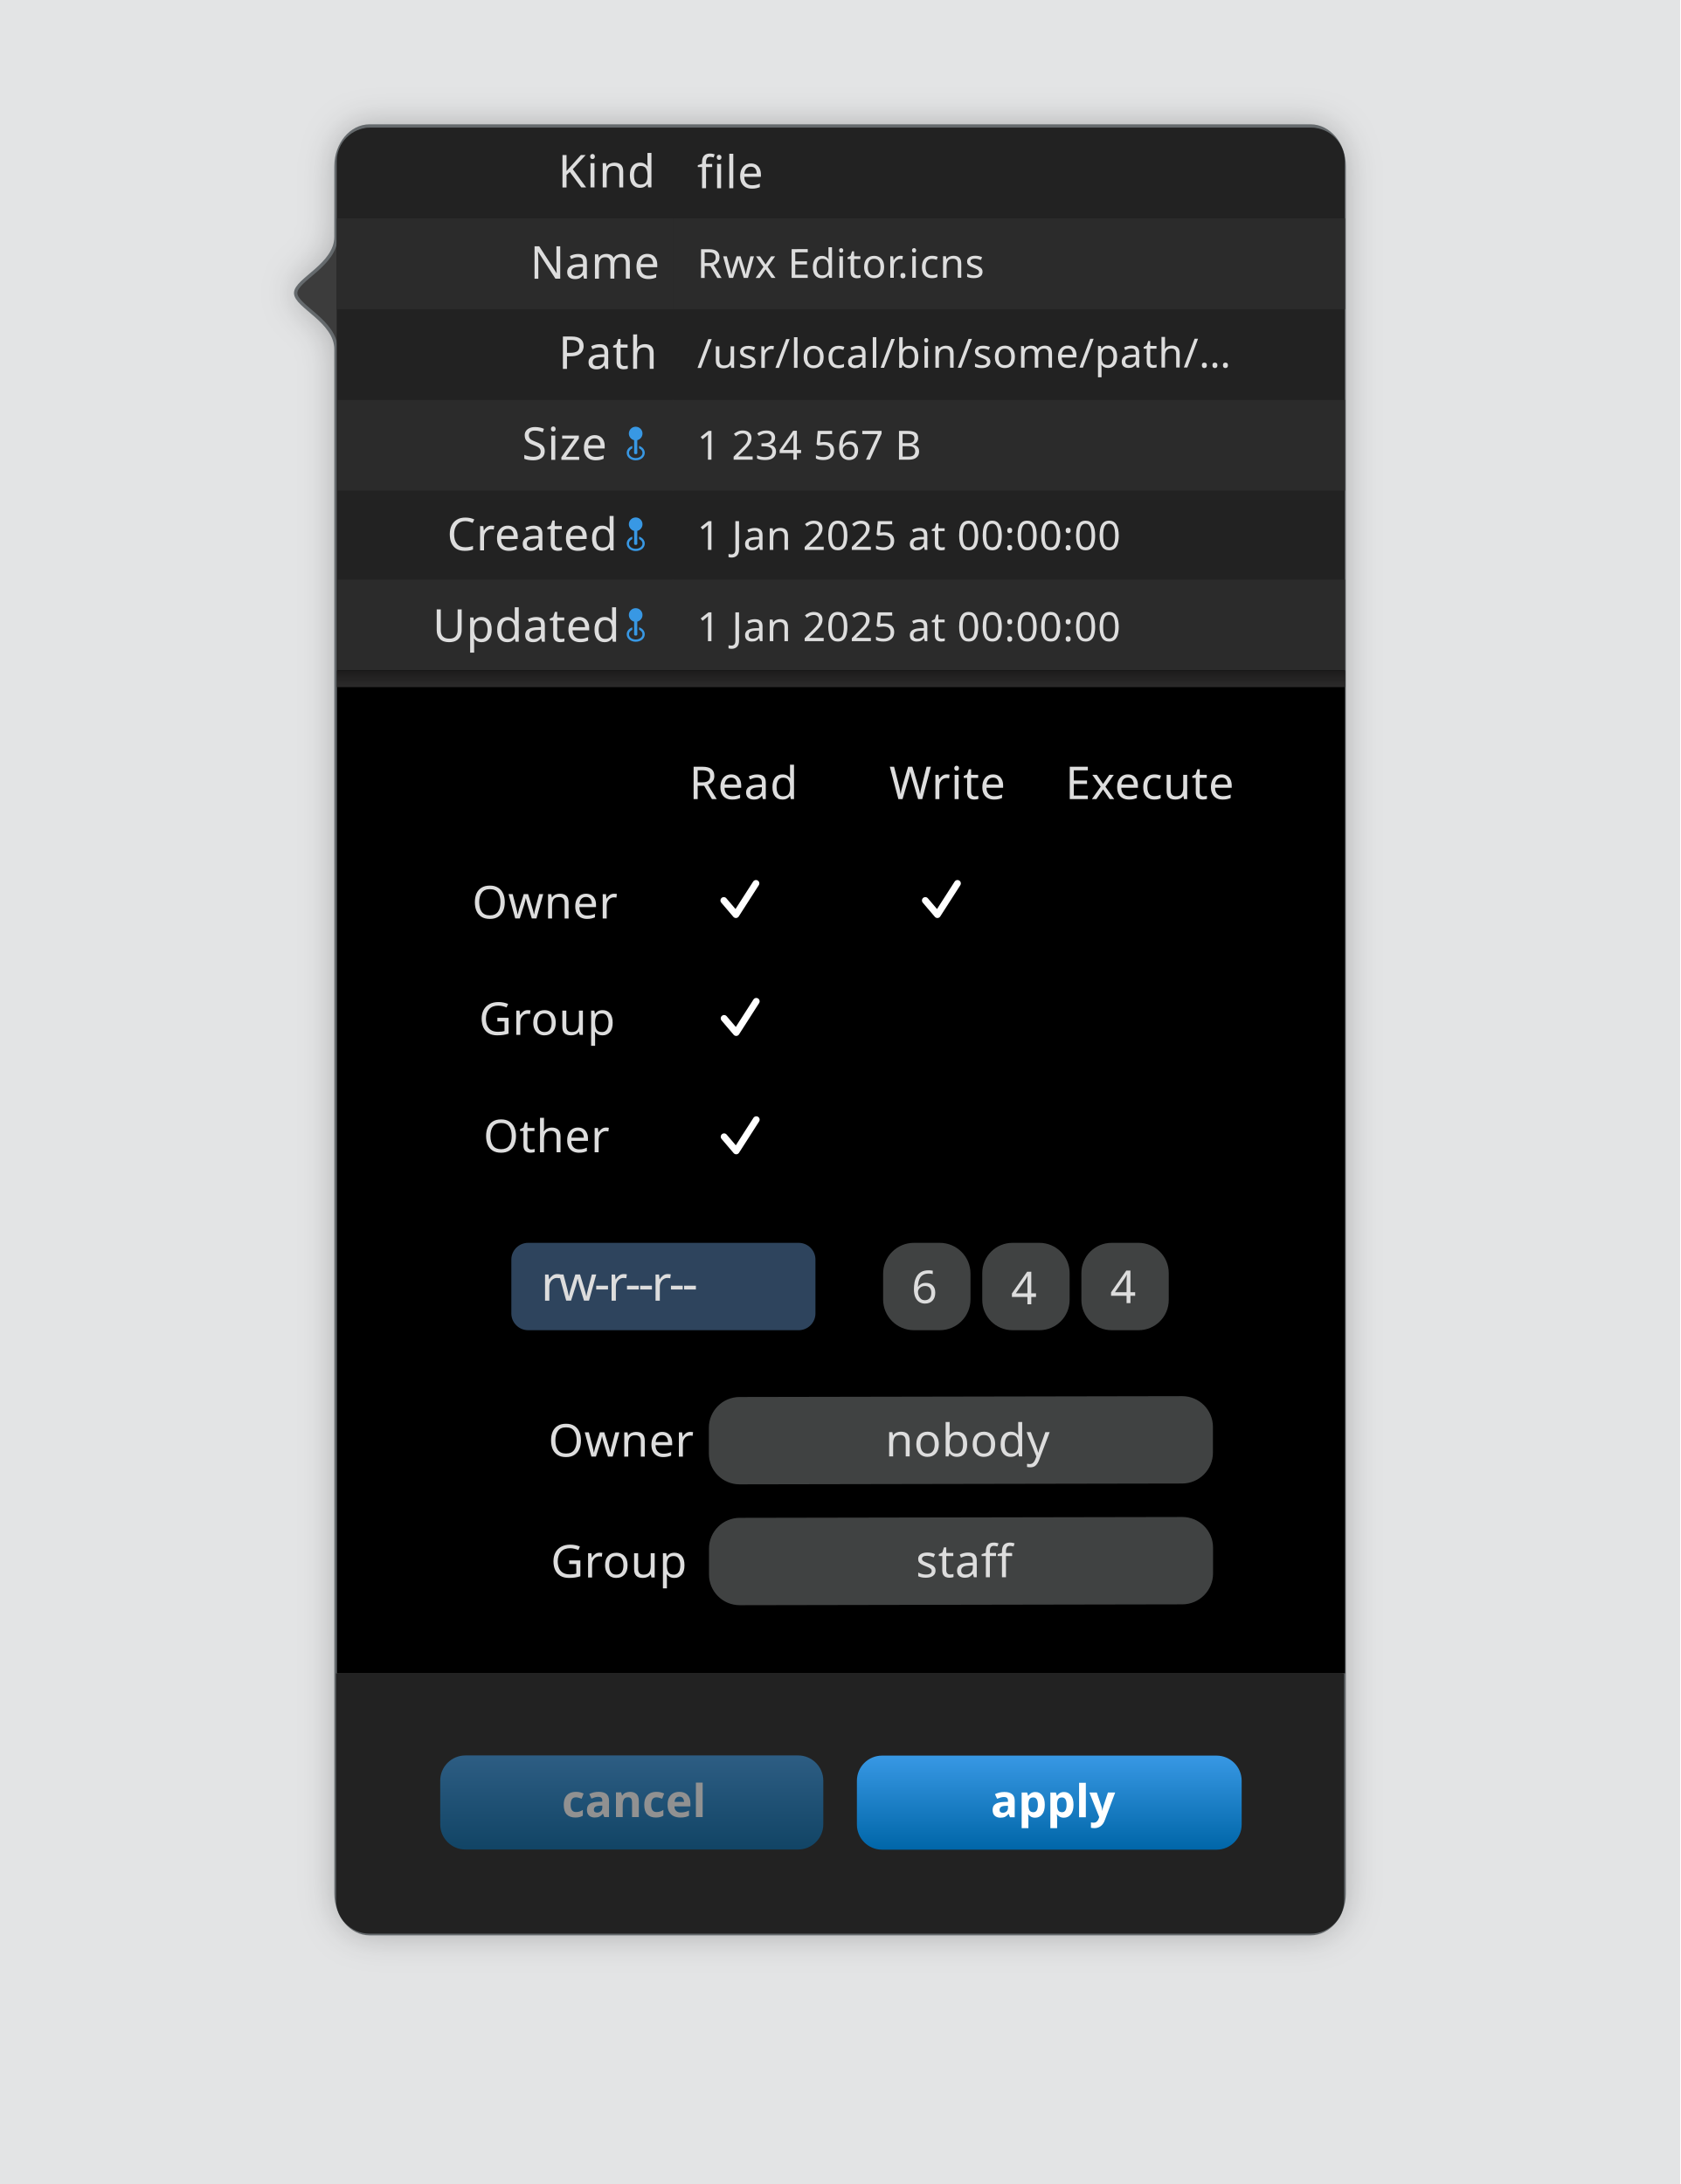
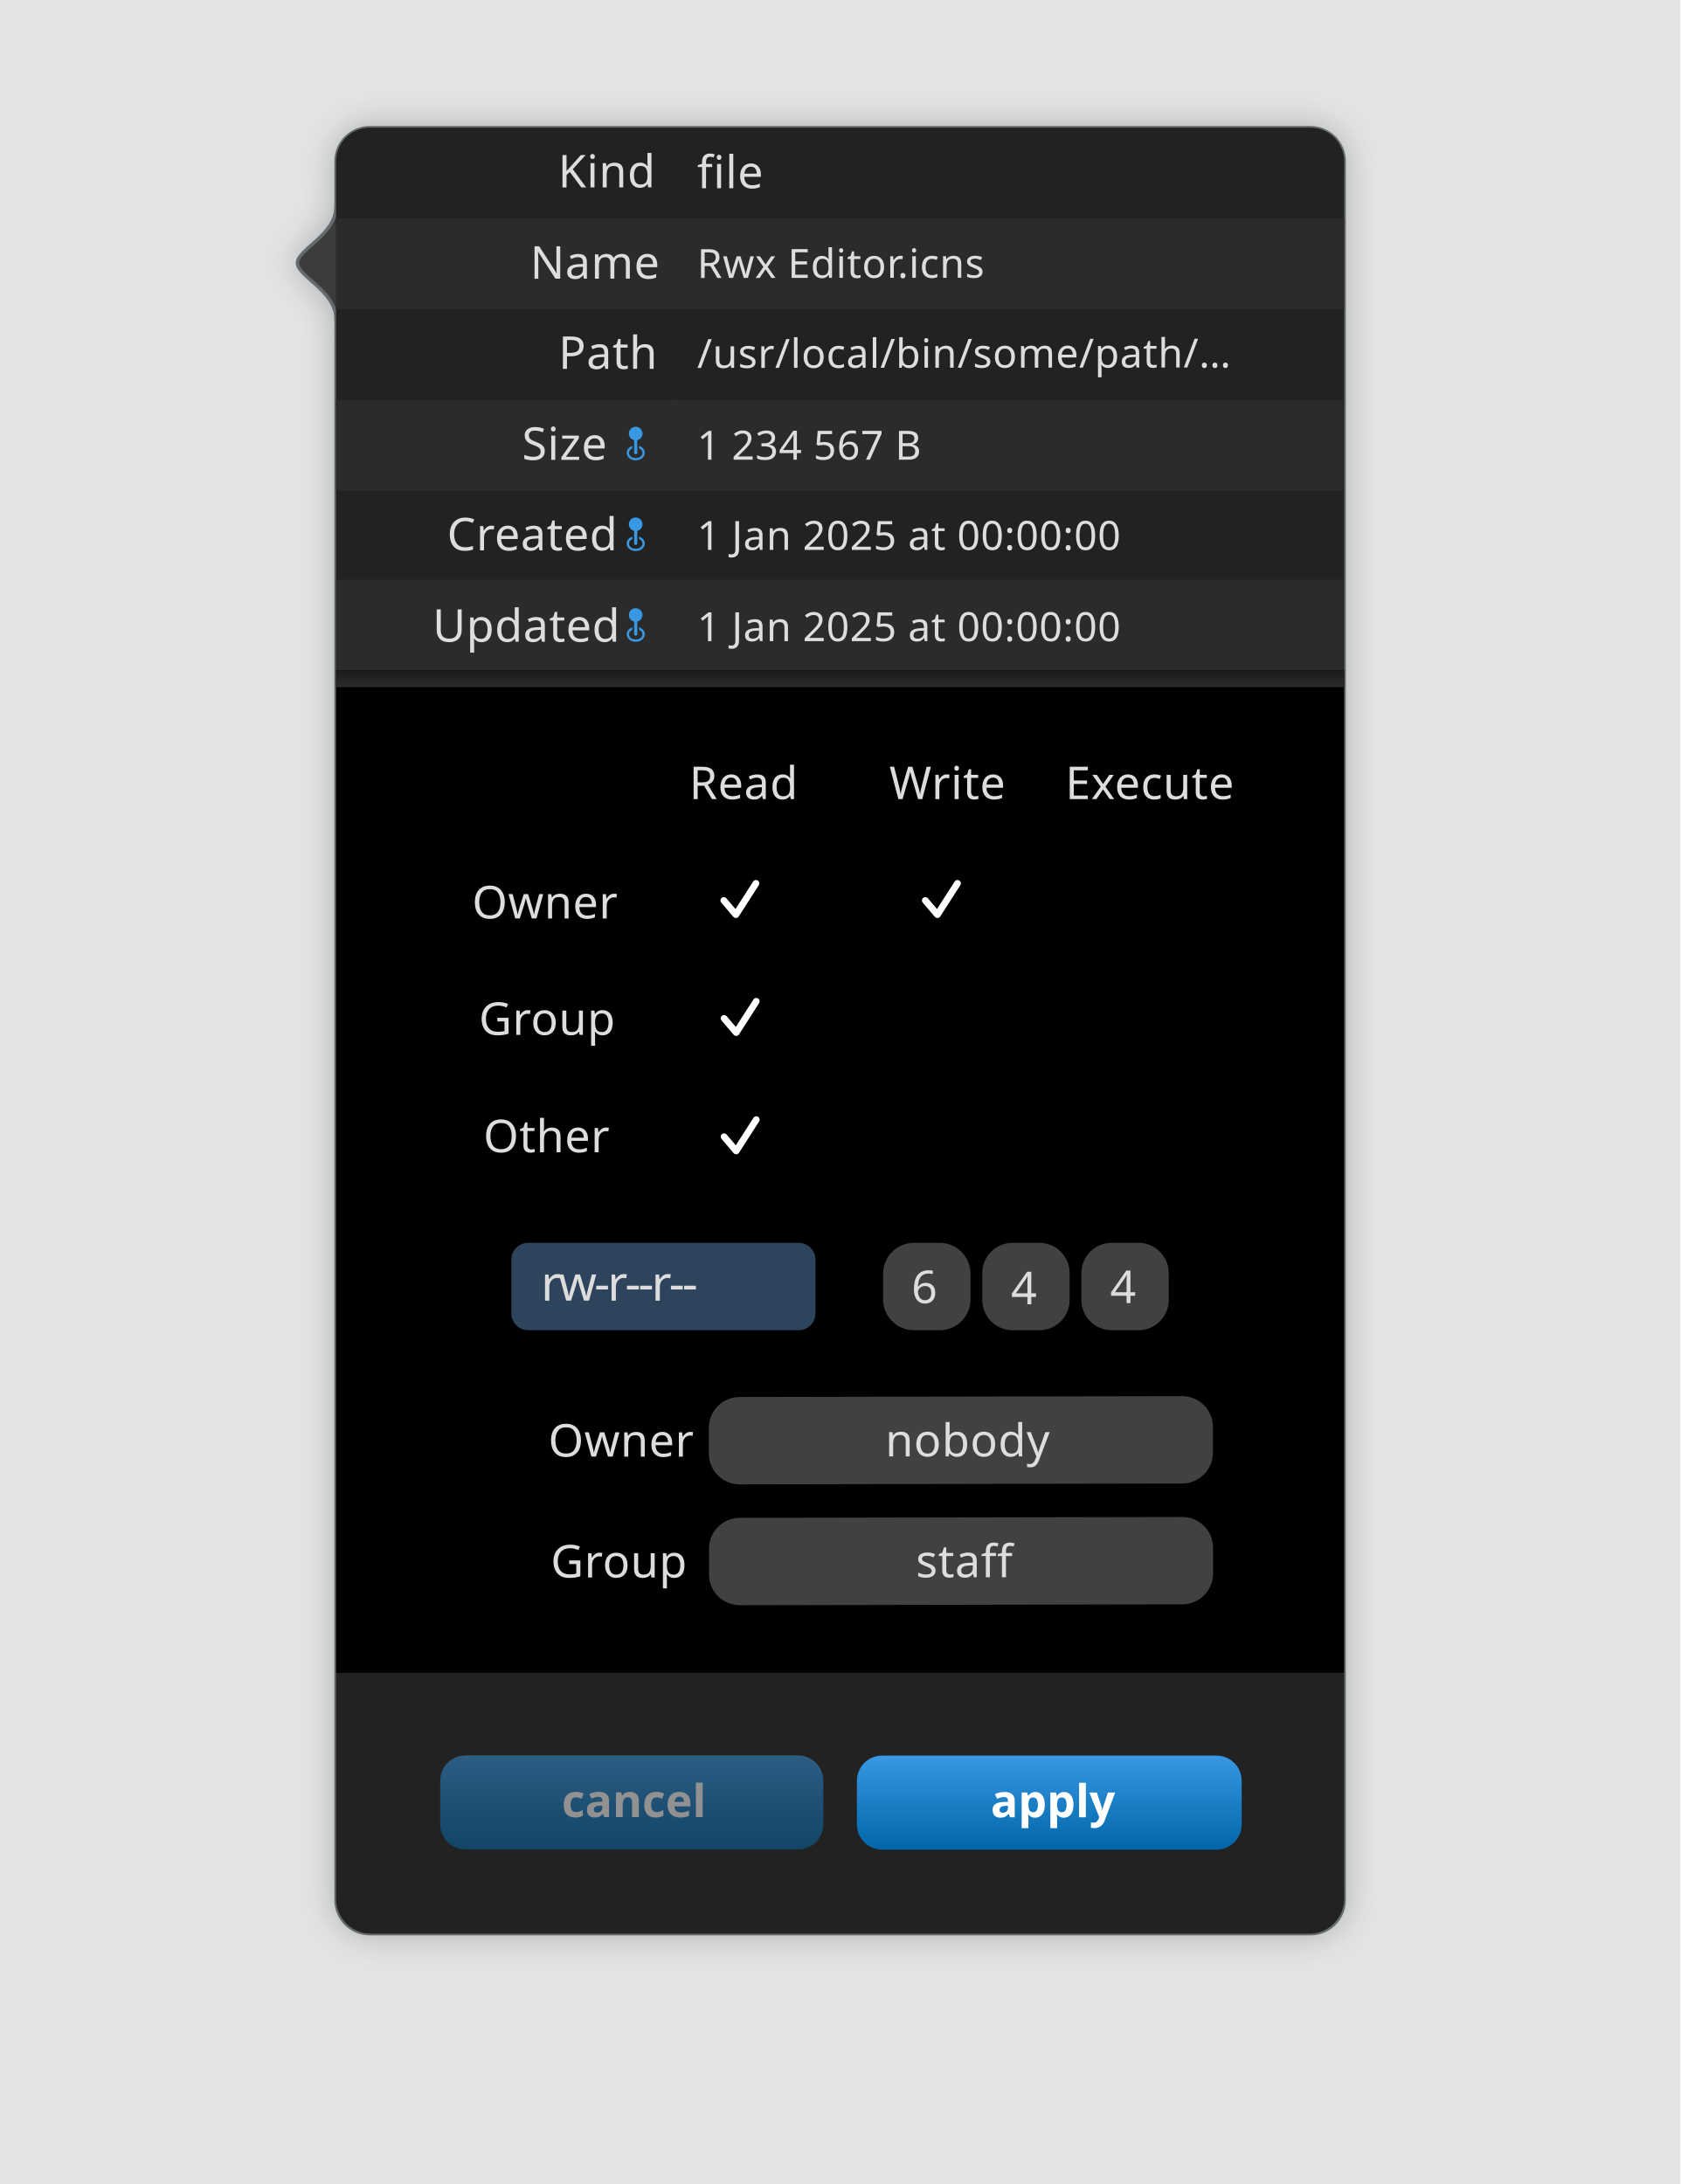
<svg xmlns="http://www.w3.org/2000/svg" xmlns:ns1="https://boxy-svg.com" viewBox="0 0 1000 1300">
  <defs>
    <filter id="drop-shadow-filter-1" color-interpolation-filters="sRGB" x="-50%" y="-50%" width="200%" height="200%" ns1:preset="drop-shadow 1 0 0 10 0.4 rgba(0,0,0,0.3)">
      <feGaussianBlur in="SourceAlpha" stdDeviation="10" />
      <feOffset dx="0" dy="0" />
      <feComponentTransfer result="offsetblur">
        <feFuncA id="spread-ctrl" type="linear" slope="0.8" />
      </feComponentTransfer>
      <feFlood flood-color="rgba(0,0,0,0.3)" />
      <feComposite in2="offsetblur" operator="in" />
      <feMerge>
        <feMergeNode />
        <feMergeNode in="SourceGraphic" />
      </feMerge>
    </filter>
    <ns1:export>
      <ns1:file format="png" path="popup-light.png" />
    </ns1:export>
    <linearGradient gradientUnits="userSpaceOnUse" x1="623.617" y1="1020" x2="623.617" y2="1076" id="gradient-1">
      <stop offset="0" style="stop-color: rgb(56, 152, 228);" />
      <stop offset="1" style="stop-color: rgb(0, 102, 168);" />
    </linearGradient>
    <linearGradient gradientUnits="userSpaceOnUse" x1="375.117" y1="1019.9" x2="375.117" y2="1075.9" id="gradient-2">
      <stop offset="0" style="stop-color: rgb(21.961% 59.608% 89.412%)" />
      <stop offset="1" style="stop-color: rgb(0, 102, 168);" />
    </linearGradient>
-     <linearGradient gradientUnits="userSpaceOnUse" x1="499.617" y1="374" x2="499.617" y2="394" id="gradient-0" gradientTransform="matrix(1, 0, 0, 0.5, 0, 187)">
+     <linearGradient gradientUnits="userSpaceOnUse" x1="499.617" y1="374" x2="499.617" y2="394" id="gradient-0" gradientTransform="matrix(1, 0, 0, 0.5, -0.499999, 187)">
      <stop offset="0" style="stop-color: rgb(28, 27, 27);" />
      <stop offset="1" style="stop-color: rgb(44, 43, 43);" />
    </linearGradient>
  </defs>
  <rect width="1000" height="1300" style="fill: rgb(227, 228, 229);" />
  <g style="filter: url('#drop-shadow-filter-1');" transform="matrix(1, 0, 0, 1, 0.882995, 25)">
-     <path d="M 219.117 50 L 779.117 50 C 790.163 50 799.117 60.705 799.117 73.911 L 799.117 1102.09 C 799.117 1115.3 790.163 1126 779.117 1126 L 219.117 1126 C 208.071 1126 199.117 1115.3 199.117 1102.09 L 199.093 182.916 C 199.093 166.178 175.093 157.343 175.093 149.44 C 175.093 141.502 199.093 132.703 199.093 115.965 L 199.117 73.911 C 199.117 60.705 208.071 50 219.117 50 Z" style="stroke-width: 2px; filter: none; fill: rgb(60, 60, 60); stroke: rgb(101, 106, 109);" />
+     <rect style="fill: rgb(60, 60, 60); stroke-width: 2px; stroke: rgb(101, 106, 109);" x="199.117" y="51" width="600" height="1075" rx="20" ry="20" />
+     <path d="M 199.117 98 L 208.117 98 L 208.117 165 L 199.117 165 C 199.117 148.25 176.117 139.408 176.117 131.5 C 176.117 123.556 199.117 114.75 199.117 98 Z" style="stroke-width: 2px; filter: none; fill: rgb(60, 60, 60); stroke: rgb(101, 106, 109);" />
    <g>
-       <path style="stroke-width: 2; filter: none; fill: rgb(34, 34, 34);" d="M 219.499 51 H 779.499 A 20 20 0 0 1 799.499 71 V 374 H 199.499 V 71 A 20 20 0 0 1 219.499 51 Z" ns1:shape="rect 199.499 51 600 323 20 20 0 0 1@cb3b90a6" />
+       <path style="stroke-width: 2; filter: none; fill: rgb(34, 34, 34);" d="M 219.117 51 H 779.117 A 20 20 0 0 1 799.117 71 V 374 H 199.117 V 71 A 20 20 0 0 1 219.117 51 Z" ns1:shape="rect 199.117 51 600 323 20 20 0 0 1@de13d44a" />
      <g>
-         <rect x="199.617" y="105" width="200" height="54" style="stroke-width: 1; fill: rgb(43, 43, 43);" />
-         <rect x="399.617" y="105" width="400" height="54" style="stroke-width: 1; fill: rgb(43, 43, 43);" />
+         <rect x="199.117" y="105" width="200" height="54" style="stroke-width: 1; fill: rgb(43, 43, 43);" />
+         <rect x="399.117" y="105" width="400" height="54" style="stroke-width: 1; fill: rgb(43, 43, 43);" />
      </g>
      <g>
-         <rect x="200.117" y="213" width="200" height="54" style="stroke-width: 1; fill: rgb(43, 43, 43);" />
-         <rect x="399.617" y="213" width="400" height="54" style="stroke-width: 1; fill: rgb(43, 43, 43);" />
+         <rect x="199.117" y="213" width="200" height="54" style="stroke-width: 1; fill: rgb(43, 43, 43);" />
+         <rect x="398.617" y="213" width="400" height="54" style="stroke-width: 1; fill: rgb(43, 43, 43);" />
      </g>
      <g>
-         <rect x="200.117" y="320" width="200" height="54" style="stroke-width: 1; fill: rgb(43, 43, 43);" />
-         <rect x="399.617" y="320" width="400" height="54" style="stroke-width: 1; fill: rgb(43, 43, 43);" />
+         <rect x="199.117" y="320" width="200" height="54" style="stroke-width: 1; fill: rgb(43, 43, 43);" />
+         <rect x="398.617" y="320" width="400" height="54" style="stroke-width: 1; fill: rgb(43, 43, 43);" />
      </g>
      <g>
        <text style="fill: rgb(221, 221, 221); font-family: &quot;SF Pro&quot;; font-size: 27px; letter-spacing: 0.3px; white-space: pre;" transform="matrix(1, -0.000916, 0, 1, 124.3923, -624.1453)" x="206.863" y="710.918">Kind</text>
        <text style="fill: rgb(221, 221, 221); font-family: &quot;SF Pro&quot;; font-size: 27px; letter-spacing: 0.3px; white-space: pre;" transform="matrix(1, -0.000916, 0, 1, 207.159, -623.6677)" x="206.863" y="710.918">file</text>
        <text style="fill: rgb(221, 221, 221); font-family: &quot;SF Pro&quot;; font-size: 27px; letter-spacing: 0.3px; white-space: pre;" transform="matrix(1, -0.000916, 0, 1, 107.7771, -569.8233)" x="206.863" y="710.918">Name</text>
        <text style="fill: rgb(221, 221, 221); font-family: &quot;SF Pro&quot;; font-size: 24px; letter-spacing: 0.3px; white-space: pre;" transform="matrix(1, -0.000916, 0, 1, 207.159, -570.2463)" x="206.863" y="710.918">Rwx Editor.icns</text>
        <text style="fill: rgb(221, 221, 221); font-family: &quot;SF Pro&quot;; font-size: 27px; letter-spacing: 0.3px; white-space: pre;" transform="matrix(1, -0.000916, 0, 1, 124.6527, -516.1323)" x="206.863" y="710.918">Path</text>
        <text style="fill: rgb(221, 221, 221); font-family: &quot;SF Pro&quot;; font-size: 24px; letter-spacing: 0.3px; white-space: pre;" transform="matrix(1, -0.000916, 0, 1, 207.159, -516.7053)" x="206.863" y="710.918">/usr/local/bin/some/path/…</text>
        <text style="fill: rgb(221, 221, 221); font-family: &quot;SF Pro&quot;; font-size: 27px; letter-spacing: 0.3px; white-space: pre;" x="309.79" y="248.733">Size</text>
        <path d="M 372.117 244.549 C 372.117 242.629 373.466 241.067 375.464 240.431 L 375.464 241.918 C 374.254 242.409 373.471 243.371 373.471 244.549 C 373.471 246.309 375.2 247.649 377.491 247.649 C 379.781 247.649 381.502 246.309 381.502 244.549 C 381.502 243.359 380.72 242.389 379.485 241.885 L 379.485 240.415 C 381.49 241.046 382.856 242.62 382.856 244.549 C 382.856 247.069 380.539 249 377.491 249 C 374.442 249 372.117 247.069 372.117 244.549 Z M 376.526 244.741 L 376.526 237.009 C 374.735 236.588 373.391 234.984 373.391 233.042 C 373.391 230.829 375.225 229 377.462 229 C 379.692 229 381.513 230.812 381.513 233.042 C 381.513 234.96 380.201 236.571 378.423 237.003 L 378.423 244.741 C 378.423 245.089 377.996 245.347 377.462 245.347 C 376.94 245.347 376.526 245.089 376.526 244.741 Z" style="fill: rgb(56, 152, 228);" />
        <text style="fill: rgb(221, 221, 221); font-family: &quot;SF Pro&quot;; font-size: 24px; letter-spacing: 0.3px; white-space: pre;" transform="matrix(1, 0, 0, 1, 63.53095, 76.49888)">
          <tspan x="350.491" y="172.112">1 234 567 B</tspan>
          <tspan x="350.491" dy="1em">​</tspan>
        </text>
        <text style="fill: rgb(221, 221, 221); font-family: &quot;SF Pro&quot;; font-size: 27px; letter-spacing: 0.3px; white-space: pre;" x="265.171" y="302.616">Created</text>
        <path d="M 372.117 298.549 C 372.117 296.629 373.466 295.067 375.464 294.431 L 375.464 295.918 C 374.254 296.409 373.471 297.371 373.471 298.549 C 373.471 300.309 375.2 301.649 377.491 301.649 C 379.781 301.649 381.502 300.309 381.502 298.549 C 381.502 297.359 380.72 296.389 379.485 295.885 L 379.485 294.415 C 381.49 295.046 382.856 296.62 382.856 298.549 C 382.856 301.069 380.539 303 377.491 303 C 374.442 303 372.117 301.069 372.117 298.549 Z M 376.526 298.741 L 376.526 291.009 C 374.735 290.588 373.391 288.984 373.391 287.042 C 373.391 284.829 375.225 283 377.462 283 C 379.692 283 381.513 284.812 381.513 287.042 C 381.513 288.96 380.201 290.571 378.423 291.003 L 378.423 298.741 C 378.423 299.089 377.996 299.347 377.462 299.347 C 376.94 299.347 376.526 299.089 376.526 298.741 Z" style="fill: rgb(56, 152, 228);" />
        <text style="fill: rgb(221, 221, 221); font-family: &quot;SF Pro&quot;; font-size: 24px; letter-spacing: 0.3px; white-space: pre;" x="414.022" y="302.323">1 Jan 2025 at 00:00:00</text>
        <text style="fill: rgb(221, 221, 221); font-family: &quot;SF Pro&quot;; font-size: 27px; letter-spacing: 0.3px; white-space: pre;" x="256.602" y="356.993">Updated</text>
        <path d="M 372.117 352.549 C 372.117 350.629 373.466 349.067 375.464 348.431 L 375.464 349.918 C 374.254 350.409 373.471 351.371 373.471 352.549 C 373.471 354.309 375.2 355.649 377.491 355.649 C 379.781 355.649 381.502 354.309 381.502 352.549 C 381.502 351.359 380.72 350.389 379.485 349.885 L 379.485 348.415 C 381.49 349.046 382.856 350.62 382.856 352.549 C 382.856 355.069 380.539 357 377.491 357 C 374.442 357 372.117 355.069 372.117 352.549 Z M 376.526 352.741 L 376.526 345.009 C 374.735 344.588 373.391 342.984 373.391 341.042 C 373.391 338.829 375.225 337 377.462 337 C 379.692 337 381.513 338.812 381.513 341.042 C 381.513 342.96 380.201 344.571 378.423 345.003 L 378.423 352.741 C 378.423 353.089 377.996 353.347 377.462 353.347 C 376.94 353.347 376.526 353.089 376.526 352.741 Z" style="fill: rgb(56, 152, 228);" />
        <text style="fill: rgb(221, 221, 221); font-family: &quot;SF Pro&quot;; font-size: 24px; letter-spacing: 0.3px; white-space: pre;" x="414.022" y="356.642">1 Jan 2025 at 00:00:00</text>
      </g>
    </g>
    <g>
-       <rect style="stroke-width: 2; filter: none; fill: color(xyz-d65 0.023 0.024 0.026);" x="199.617" y="374" width="600" height="597" />
-       <rect x="199.617" y="374" width="600" height="10" style="fill: url(&quot;#gradient-0&quot;);" />
+       <rect style="stroke-width: 2; filter: none; fill: color(xyz-d65 0.023 0.024 0.026);" x="199.117" y="374" width="600" height="597" />
+       <rect x="199.117" y="374" width="600" height="10" style="fill: url(&quot;#gradient-0&quot;);" />
      <g>
        <g>
          <text style="fill: rgb(221, 221, 221); font-family: &quot;SF Pro&quot;; font-size: 27px; letter-spacing: 0.3px; white-space: pre;" x="409.31" y="450.675">Read</text>
          <text style="fill: rgb(221, 221, 221); font-family: &quot;SF Pro&quot;; font-size: 27px; letter-spacing: 0.3px; white-space: pre;" transform="matrix(1, 0, 0, 1, -1061.322, 182.8824)">
            <tspan x="1589.71" y="267.793">Write</tspan>
            <tspan x="1589.71" dy="1em">​</tspan>
          </text>
          <text style="fill: rgb(221, 221, 221); font-family: &quot;SF Pro&quot;; font-size: 27px; letter-spacing: 0.3px; white-space: pre;" transform="matrix(1, 0, 0, 1, -956.5345, 182.8824)">
            <tspan x="1589.71" y="267.793">Execute</tspan>
            <tspan x="1589.71" dy="1em">​</tspan>
          </text>
        </g>
        <g>
          <text style="fill: rgb(221, 221, 221); font-family: &quot;SF Pro&quot;; font-size: 27px; letter-spacing: 0.3px; white-space: pre;" x="280.11" y="521.712">Owner</text>
          <text style="fill: rgb(221, 221, 221); font-family: &quot;SF Pro&quot;; font-size: 27px; letter-spacing: 0.3px; white-space: pre;" x="284.15" y="591.006">Group</text>
          <text style="fill: rgb(221, 221, 221); font-family: &quot;SF Pro&quot;; font-size: 27px; letter-spacing: 0.3px; white-space: pre;" x="286.79" y="660.884">Other</text>
        </g>
        <g>
          <g>
            <ellipse style="fill: color(display-p3 0.196 0.663 0.054); stroke-width: 1;" cx="439.67" cy="510.133" rx="25" ry="25" />
            <path style="stroke-linecap: round; stroke-linejoin: round; stroke-width: 4; stroke: rgb(255, 255, 255); fill: none;" d="M 429.9 510.992 L 437.1 519.441 L 449.05 500.825" />
          </g>
          <g>
            <ellipse style="fill: color(display-p3 0.196 0.663 0.054); stroke-width: 1;" cx="559.6" cy="510.133" rx="25" ry="25" />
            <path style="stroke-linecap: round; stroke-linejoin: round; stroke-width: 4; stroke: rgb(255, 255, 255); fill: none;" d="M 549.83 510.992 L 557.03 519.441 L 568.98 500.825" />
          </g>
          <ellipse style="stroke-width: 1; filter: none; fill: color(display-p3 0.133 0.133 0.133);" cx="679.99" cy="510.133" rx="25" ry="25" />
          <g>
            <ellipse style="fill: color(display-p3 0.837 0.461 0.047); stroke-width: 1;" cx="439.85" cy="580.321" rx="25" ry="25" />
            <path style="stroke-linecap: round; stroke-linejoin: round; stroke-width: 4; stroke: rgb(255, 255, 255); fill: none;" d="M 430.08 581.18 L 437.28 589.629 L 449.23 571.013" />
          </g>
          <ellipse style="stroke-width: 1; filter: none; fill: color(display-p3 0.133 0.133 0.133);" cx="559.6" cy="580.321" rx="25" ry="25" />
          <ellipse style="stroke-width: 1; filter: none; fill: color(display-p3 0.133 0.133 0.133);" cx="679.99" cy="580.321" rx="25" ry="25" />
          <g>
            <ellipse style="fill: color(display-p3 0.765 0.201 0.057); stroke-width: 1;" cx="439.85" cy="650.771" rx="25" ry="25" />
            <path style="stroke-linecap: round; stroke-linejoin: round; stroke-width: 4; stroke: rgb(255, 255, 255); fill: none;" d="M 430.08 651.63 L 437.28 660.079 L 449.23 641.463" />
          </g>
          <ellipse style="stroke-width: 1; filter: none; fill: color(display-p3 0.133 0.133 0.133);" cx="559.6" cy="650.771" rx="25" ry="25" />
          <ellipse style="stroke-width: 1; filter: none; fill: color(display-p3 0.133 0.133 0.133);" cx="679.99" cy="650.771" rx="25" ry="25" />
        </g>
      </g>
      <g>
        <rect style="stroke-width: 1; fill: rgb(46, 68, 93);" x="303.45" y="714.787" width="181" height="52" rx="10" ry="10" />
        <text style="fill: rgb(221, 221, 221); font-family: &quot;PT Mono&quot;; font-size: 29px; letter-spacing: -1.5px; white-space: pre;" x="321.04" y="749.198">rw-r--r--</text>
      </g>
      <g>
        <g>
          <rect style="stroke-width: 1; fill: rgb(64, 66, 66);" x="524.723" y="714.787" width="52" height="52" rx="18.307" ry="18.307" />
          <text style="fill: rgb(221, 221, 221); font-family: &quot;SF Pro&quot;; font-size: 27px; letter-spacing: 0.3px; white-space: pre;" x="541.573" y="750.677">6</text>
        </g>
        <g>
          <rect style="stroke-width: 1; fill: rgb(64, 66, 66);" x="583.723" y="714.787" width="52" height="52" rx="18" ry="18" />
          <text style="fill: rgb(221, 221, 221); font-family: &quot;SF Pro&quot;; font-size: 27px; letter-spacing: 0.3px; white-space: pre;" x="600.813" y="751.354">4</text>
        </g>
        <g>
          <rect style="stroke-width: 1; fill: rgb(64, 66, 66);" x="642.723" y="714.787" width="52" height="52" rx="18" ry="18" />
          <text style="fill: rgb(221, 221, 221); font-family: &quot;SF Pro&quot;; font-size: 27px; letter-spacing: 0.3px; white-space: pre;" x="659.823" y="750.677">4</text>
        </g>
      </g>
      <g>
        <text style="fill: rgb(221, 221, 221); font-family: &quot;SF Pro&quot;; font-size: 27px; letter-spacing: 0.3px; white-space: pre;" x="325.45" y="842.052">Owner</text>
        <g>
          <rect style="stroke-width: 1; fill: rgb(64, 66, 66);" x="1207.21" y="680.686" width="300" height="52" rx="18.307" ry="18.307" transform="matrix(0.999998, -0.001887, 0, 1.000002, -786.1987, 128.1661)" />
          <text style="fill: rgb(221, 221, 221); font-family: &quot;SF Pro&quot;; font-size: 27px; letter-spacing: 0.3px; white-space: pre;" x="526.016" y="841.923">nobody</text>
        </g>
      </g>
      <g>
        <text style="fill: rgb(221, 221, 221); font-family: &quot;SF Pro&quot;; font-size: 27px; letter-spacing: 0.3px; white-space: pre;" x="326.881" y="913.982">Group</text>
        <g style="transform-origin: 571.568px 903.456px;">
          <rect style="stroke-width: 1; fill: rgb(64, 66, 66);" x="1207.22" y="680.686" width="300" height="52" rx="18.307" ry="18.307" transform="matrix(0.999998, -0.001887, 0, 1.000002, -786.1288, 200.0962)" />
          <text style="fill: rgb(221, 221, 221); font-family: &quot;SF Pro&quot;; font-size: 27px; letter-spacing: 0.3px; white-space: pre;" x="544.212" y="913.854">staff</text>
        </g>
      </g>
    </g>
    <g>
-       <path style="stroke-width: 2; filter: none; fill: rgb(34, 34, 34);" d="M 199.117 971 H 799.117 V 1106 A 20 20 0 0 1 779.117 1126 H 219.117 A 20 20 0 0 1 199.117 1106 V 971 Z" ns1:shape="rect 199.117 971 600 155 0 0 20 20 1@cfa5b3a7" />
+       <path style="stroke-width: 2; filter: none; fill: rgb(34, 34, 34);" d="M 199.117 971 H 799.117 V 1105.3 A 20.7 20.7 0 0 1 778.417 1126 H 219.817 A 20.7 20.7 0 0 1 199.117 1105.3 V 971 Z" ns1:shape="rect 199.117 971 600 155 0 0 20.7 20.7 1@e5b9efb2" />
      <g style="opacity: 0.5;">
        <rect x="261.117" y="1019.9" width="228" height="56" style="filter: none; stroke-width: 1; fill: url(&quot;#gradient-2&quot;);" rx="15.007" ry="15.007" />
        <text style="fill: rgb(255, 255, 255); font-family: &quot;SF Pro&quot;; font-size: 27px; font-weight: 700; white-space: pre;" x="333.424" y="1056.59">cancel</text>
      </g>
      <g>
        <rect x="509.117" y="1020" width="229" height="56" style="filter: none; stroke-width: 1; fill: url(&quot;#gradient-1&quot;);" rx="14.968" ry="14.968" />
        <text style="fill: rgb(255, 255, 255); font-family: &quot;SF Pro&quot;; font-size: 27px; font-weight: 700; white-space: pre;" x="588.758" y="1056.69">apply</text>
      </g>
    </g>
  </g>
</svg>
